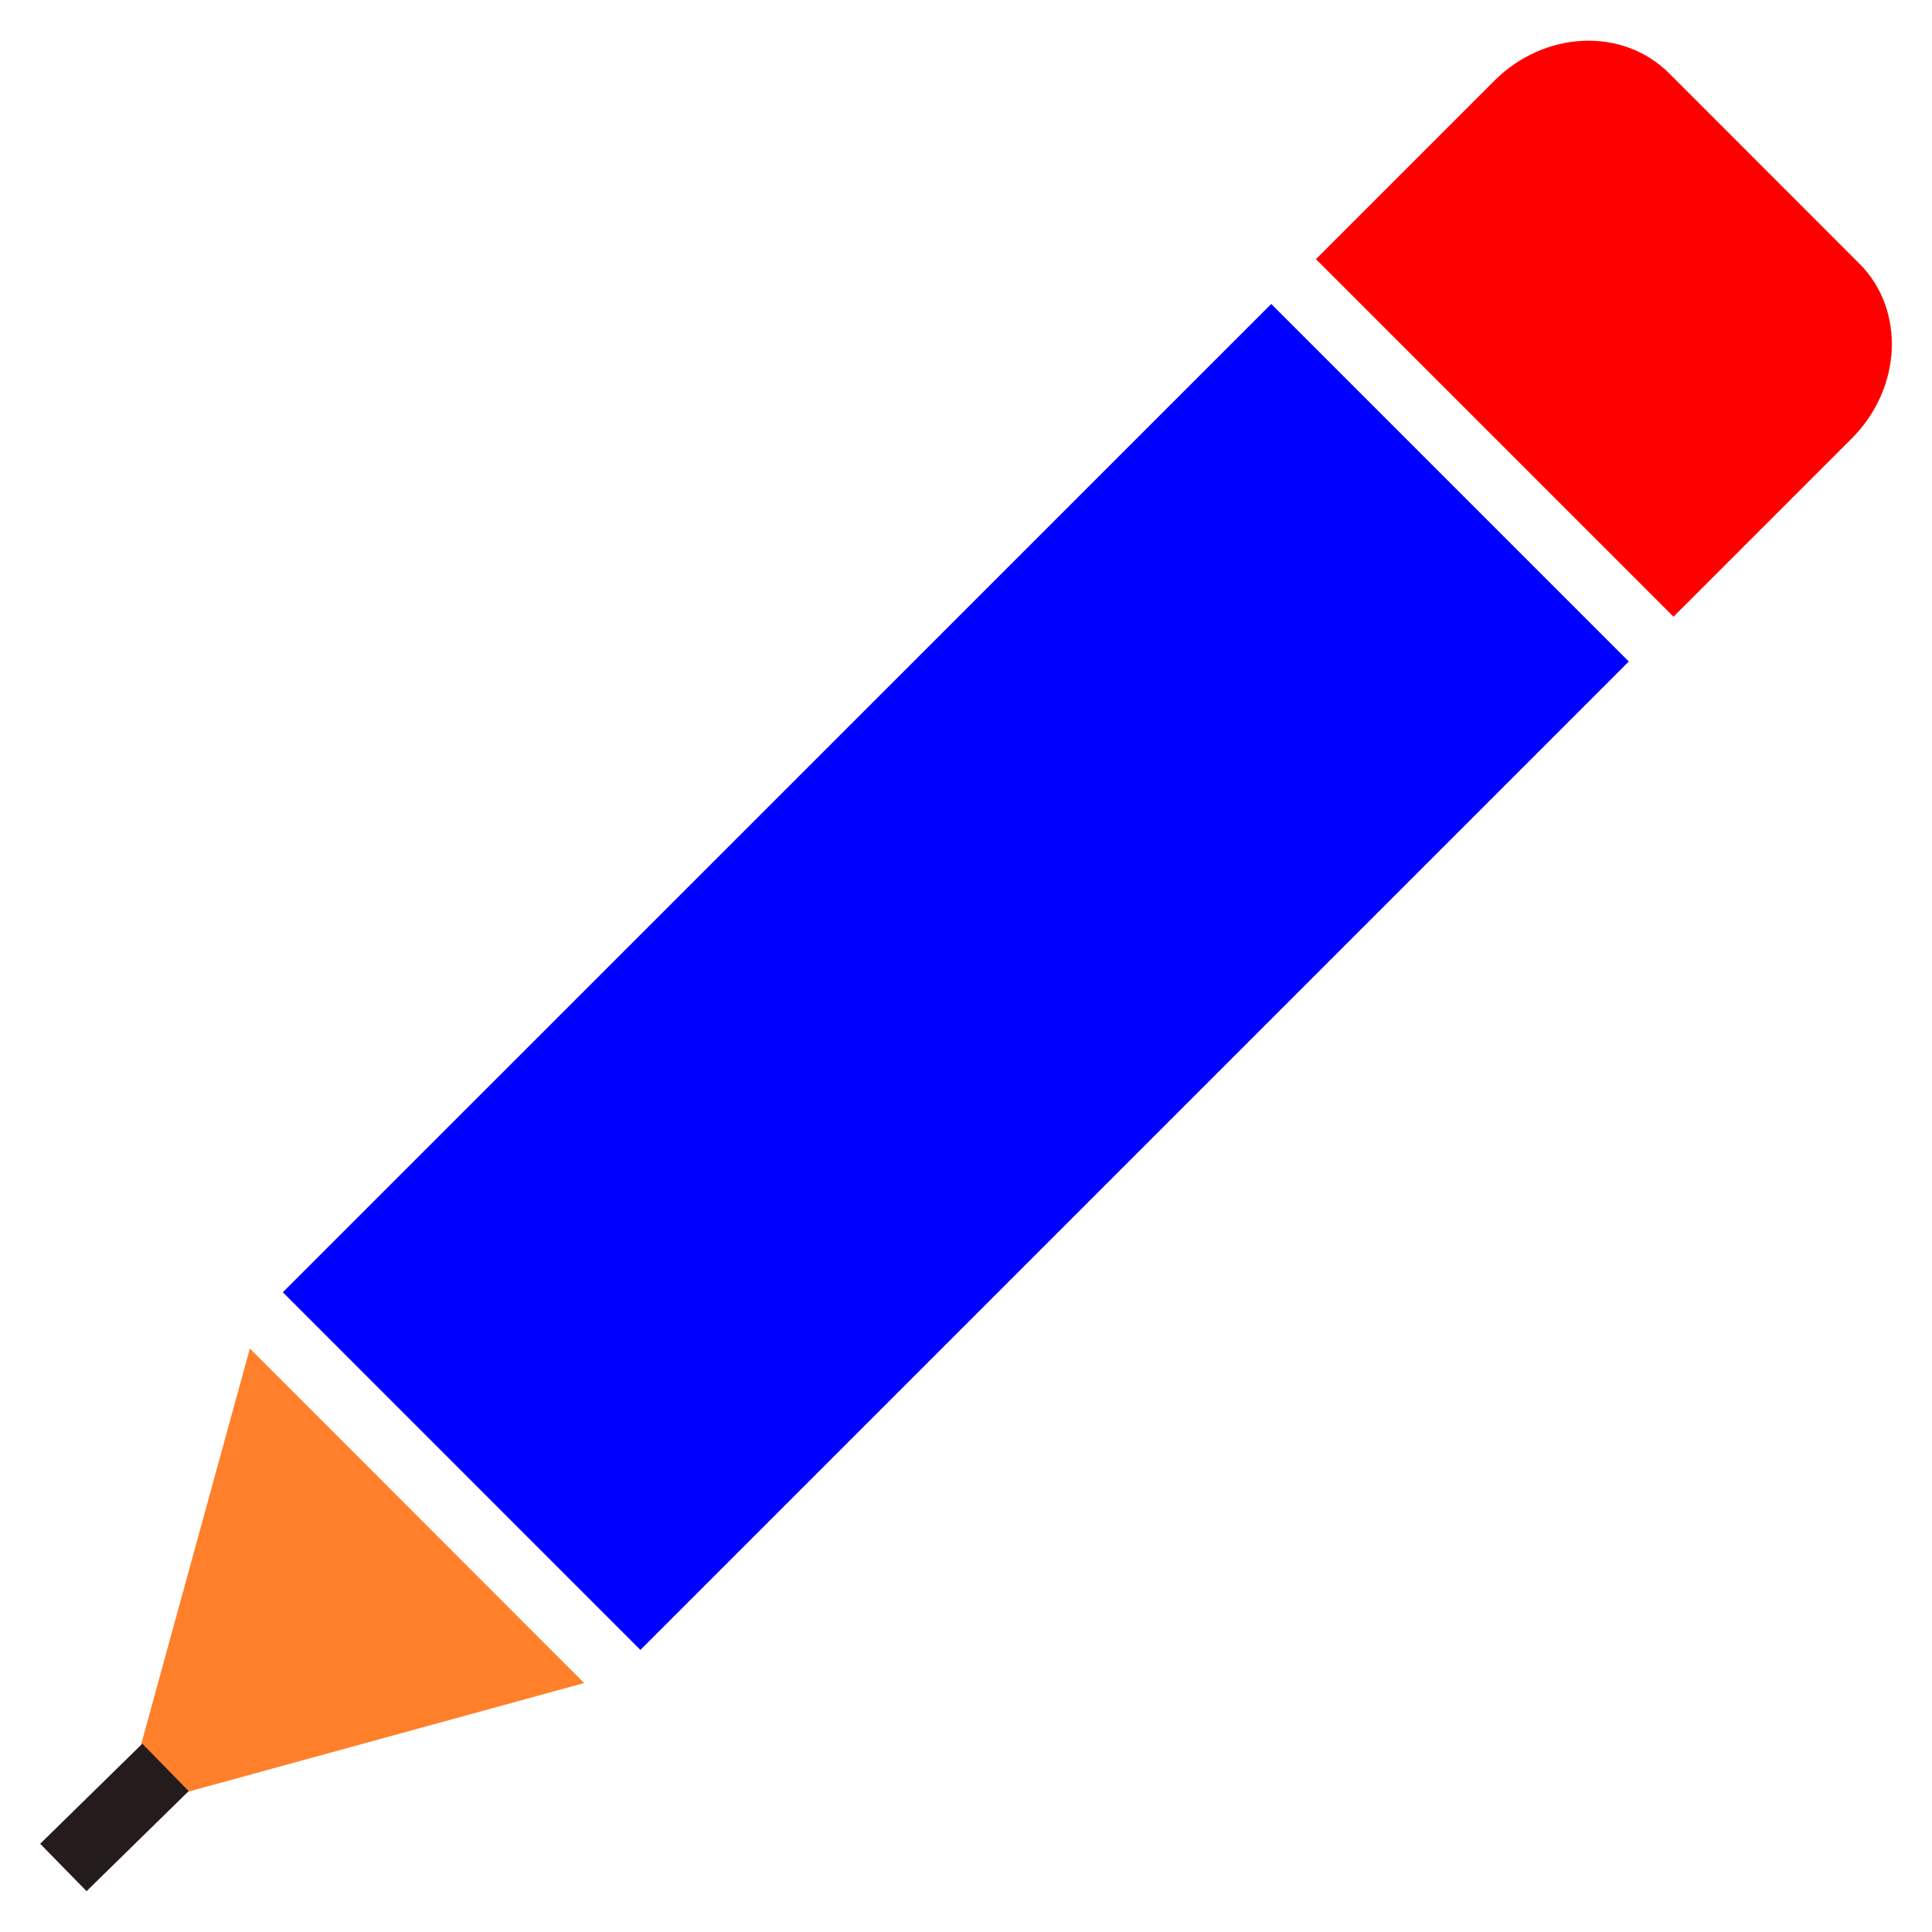
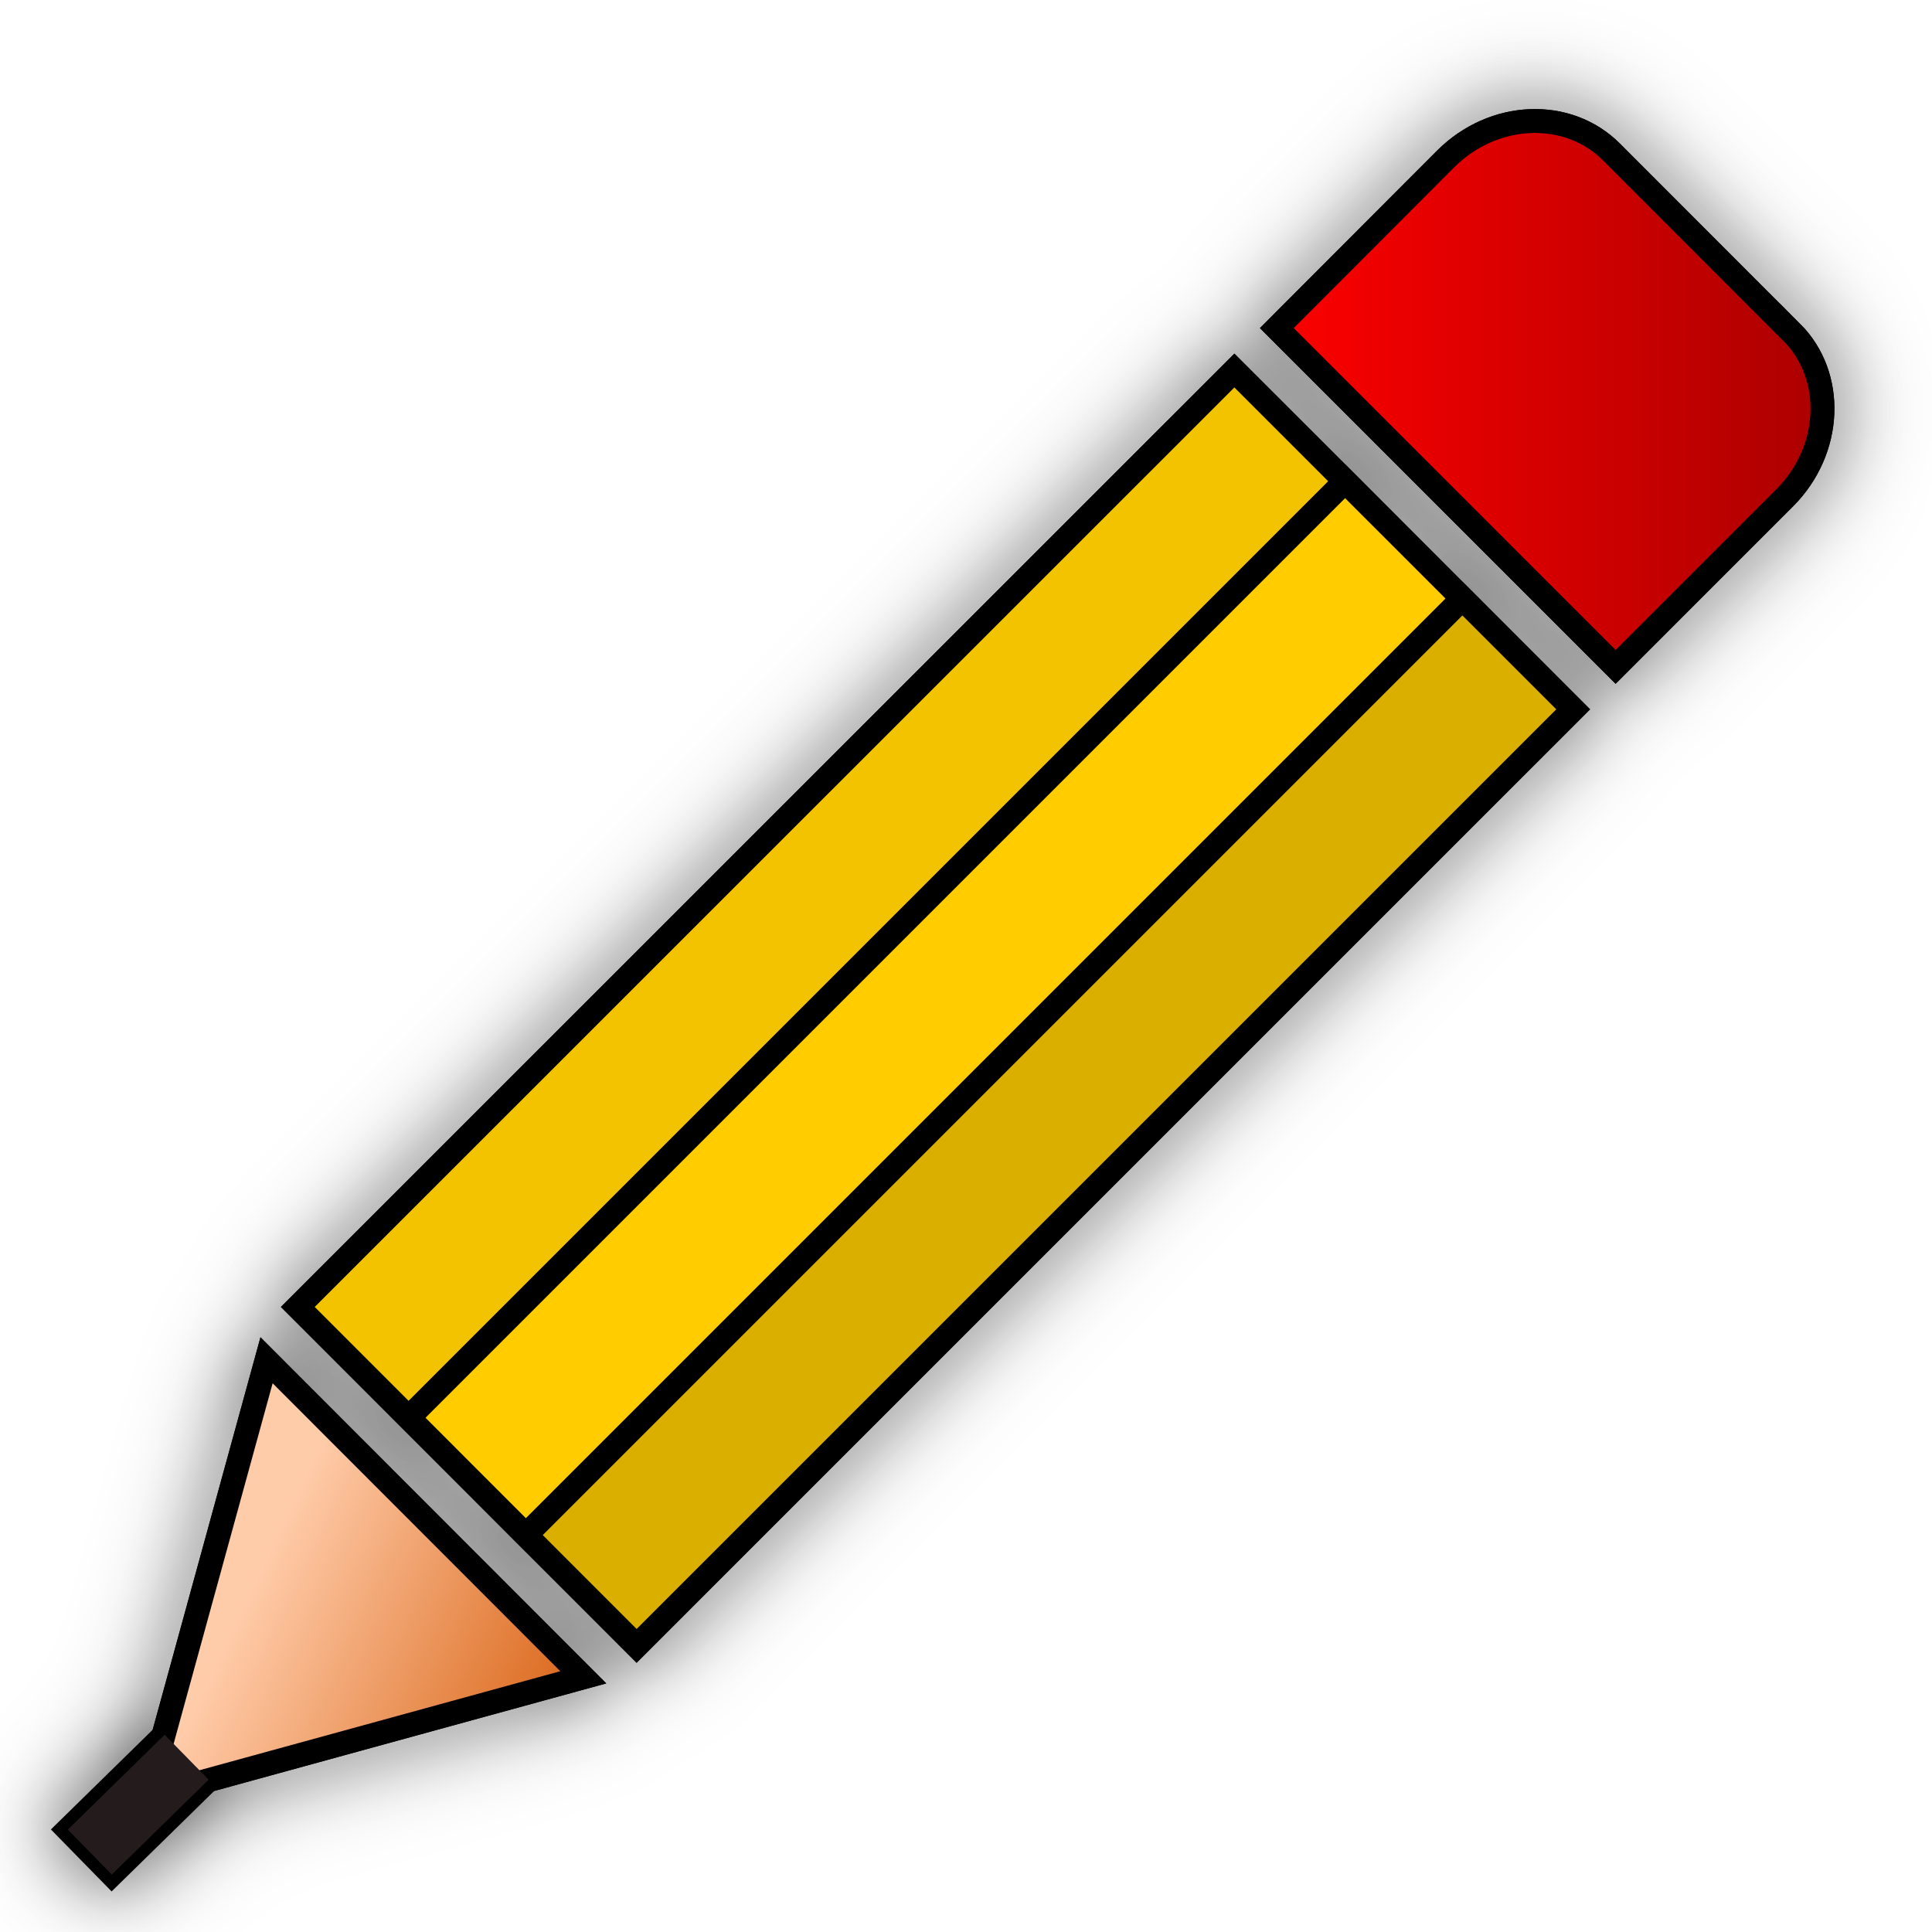
- <svg xmlns="http://www.w3.org/2000/svg" width="32" height="32" viewBox="0 0 15 15">
-   <defs />
-   <path fill="#00f" d="M4.972 12.81l-2.776-2.777L9.87 2.36l2.776 2.776z" />
-   <path fill="red" d="M14.435 2.046L12.96.57c-.36-.36-.967-.334-1.358.057l-1.385 1.385 2.776 2.776 1.385-1.385c.39-.391.416-.999.057-1.358z" />
-   <path fill="#ff7f2a" d="M.957 14.049l3.578-.982L1.94 10.47z" />
-   <path fill="#241c1c" d="M1.105 13.538l.36.368-.793.777-.36-.368z" paint-order="markers stroke fill" />
+ <svg xmlns="http://www.w3.org/2000/svg" xmlns:ns1="http://www.openswatchbook.org/uri/2009/osb" xmlns:xlink="http://www.w3.org/1999/xlink" width="32" height="32" viewBox="0 0 15 15" version="1.1" id="svg1375">
+   <defs id="defs1365">
+     <linearGradient id="linearGradient2100">
+       <stop style="stop-color:#ffccaa;stop-opacity:1" offset="0" id="stop2096" />
+       <stop style="stop-color:#d45500;stop-opacity:1" offset="1" id="stop2098" />
+     </linearGradient>
+     <linearGradient id="linearGradient2092">
+       <stop style="stop-color:#ff0000;stop-opacity:1;" offset="0" id="stop2088" />
+       <stop style="stop-color:#aa0000;stop-opacity:1" offset="1" id="stop2090" />
+     </linearGradient>
+     <linearGradient id="linearGradient1939" ns1:paint="solid">
+       <stop style="stop-color:#000000;stop-opacity:1;" offset="0" id="stop1937" />
+     </linearGradient>
+     <linearGradient xlink:href="#linearGradient2092" id="linearGradient2094" x1="9.886" y1="3.71" x2="13.636" y2="3.71" gradientUnits="userSpaceOnUse" />
+     <linearGradient xlink:href="#linearGradient2100" id="linearGradient2104" x1="3.431" y1="11.182" x2="5.801" y2="12.305" gradientUnits="userSpaceOnUse" />
+     <filter style="color-interpolation-filters:sRGB;" id="filter2427">
+       <feFlood flood-opacity="0.498" flood-color="rgb(0,0,0)" result="flood" id="feFlood2417" />
+       <feComposite in="flood" in2="SourceGraphic" operator="in" result="composite1" id="feComposite2419" />
+       <feGaussianBlur in="composite1" stdDeviation="0.2" result="blur" id="feGaussianBlur2421" />
+       <feOffset dx="0" dy="0" result="offset" id="feOffset2423" />
+       <feComposite in="SourceGraphic" in2="offset" operator="over" result="fbSourceGraphic" id="feComposite2425" />
+       <feColorMatrix result="fbSourceGraphicAlpha" in="fbSourceGraphic" values="0 0 0 -1 0 0 0 0 -1 0 0 0 0 -1 0 0 0 0 1 0" id="feColorMatrix2429" />
+       <feFlood id="feFlood2431" flood-opacity="0.498" flood-color="rgb(0,0,0)" result="flood" in="fbSourceGraphic" />
+       <feComposite in2="fbSourceGraphic" id="feComposite2433" in="flood" operator="in" result="composite1" />
+       <feGaussianBlur id="feGaussianBlur2435" in="composite1" stdDeviation="0.3" result="blur" />
+       <feOffset id="feOffset2437" dx="0" dy="0" result="offset" />
+       <feComposite in2="offset" id="feComposite2439" in="fbSourceGraphic" operator="over" result="composite2" />
+     </filter>
+   </defs>
+   <g id="g2451" transform="matrix(1.189698,0,0,1.189698,-1.98019,-1.335887)">
+     <g style="filter:url(#filter2427)" id="g2216-9">
+       <path d="M 5.096,11.141 4.331,10.375 10.443,4.263 11.208,5.029 Z M 5.819,11.864 3.608,9.652 9.72,3.541 11.931,5.752 Z M 5.819,11.864 5.096,11.141 11.209,5.029 11.931,5.752 Z M 4.331,10.375 3.608,9.652 9.72,3.541 10.443,4.263 Z m -1.592,2.069 0.287,0.293 -0.632,0.619 -0.287,-0.293 z M 2.621,12.851 5.471,12.069 3.404,10 Z M 13.356,3.291 12.181,2.115 c -0.287,-0.287 -0.77,-0.266 -1.082,0.045 L 9.997,3.264 12.208,5.475 13.311,4.372 C 13.621,4.06 13.642,3.576 13.356,3.29 Z M 5.819,11.864 3.608,9.652 9.72,3.541 11.931,5.752 Z" style="fill:none;stroke:#000000;stroke-width:0.156;stroke-miterlimit:4;stroke-dasharray:none;stroke-opacity:1" id="path1367-3-6-6" />
+     </g>
+     <g id="g2216">
+       <path style="fill:#ffcc00;stroke:none;stroke-width:0.117;stroke-miterlimit:4;stroke-dasharray:none;stroke-opacity:1" d="M 5.819,11.864 3.608,9.652 9.72,3.541 11.931,5.752 Z" id="path1367" />
+       <path style="fill:url(#linearGradient2094);fill-opacity:1;stroke:#000000;stroke-width:0.156;stroke-miterlimit:4;stroke-dasharray:none;stroke-opacity:1" d="M 13.356,3.291 12.181,2.115 c -0.287,-0.287 -0.77,-0.266 -1.082,0.045 L 9.997,3.264 12.208,5.475 13.311,4.372 c 0.311,-0.311 0.331,-0.796 0.045,-1.082 z" id="path1369" />
+       <path style="fill:url(#linearGradient2104);fill-opacity:1;stroke:#000000;stroke-width:0.156;stroke-miterlimit:4;stroke-dasharray:none;stroke-opacity:1" d="M 2.621,12.851 5.471,12.069 3.404,10 Z" id="path1371" />
+       <path style="fill:#241c1c;stroke-width:0.796;paint-order:markers stroke fill" d="m 2.739,12.444 0.287,0.293 -0.632,0.619 -0.287,-0.293 z" id="path1373" />
+       <path style="fill:#f3c300;fill-opacity:1;stroke:none;stroke-width:0.117;stroke-miterlimit:4;stroke-dasharray:none;stroke-opacity:1" d="M 4.331,10.375 3.608,9.652 9.72,3.541 10.443,4.263 Z" id="path1367-7" />
+       <path style="fill:#daaf00;fill-opacity:1;stroke:none;stroke-width:0.117;stroke-miterlimit:4;stroke-dasharray:none;stroke-opacity:1" d="M 5.819,11.864 5.096,11.141 11.209,5.029 11.931,5.752 Z" id="path1367-7-5" />
+       <path id="path1367-3-6" style="fill:none;stroke:#000000;stroke-width:0.156;stroke-miterlimit:4;stroke-dasharray:none;stroke-opacity:1" d="M 5.096,11.141 4.331,10.375 10.443,4.263 11.208,5.029 Z M 5.819,11.864 3.608,9.652 9.72,3.541 11.931,5.752 Z" />
+     </g>
+   </g>
</svg>
